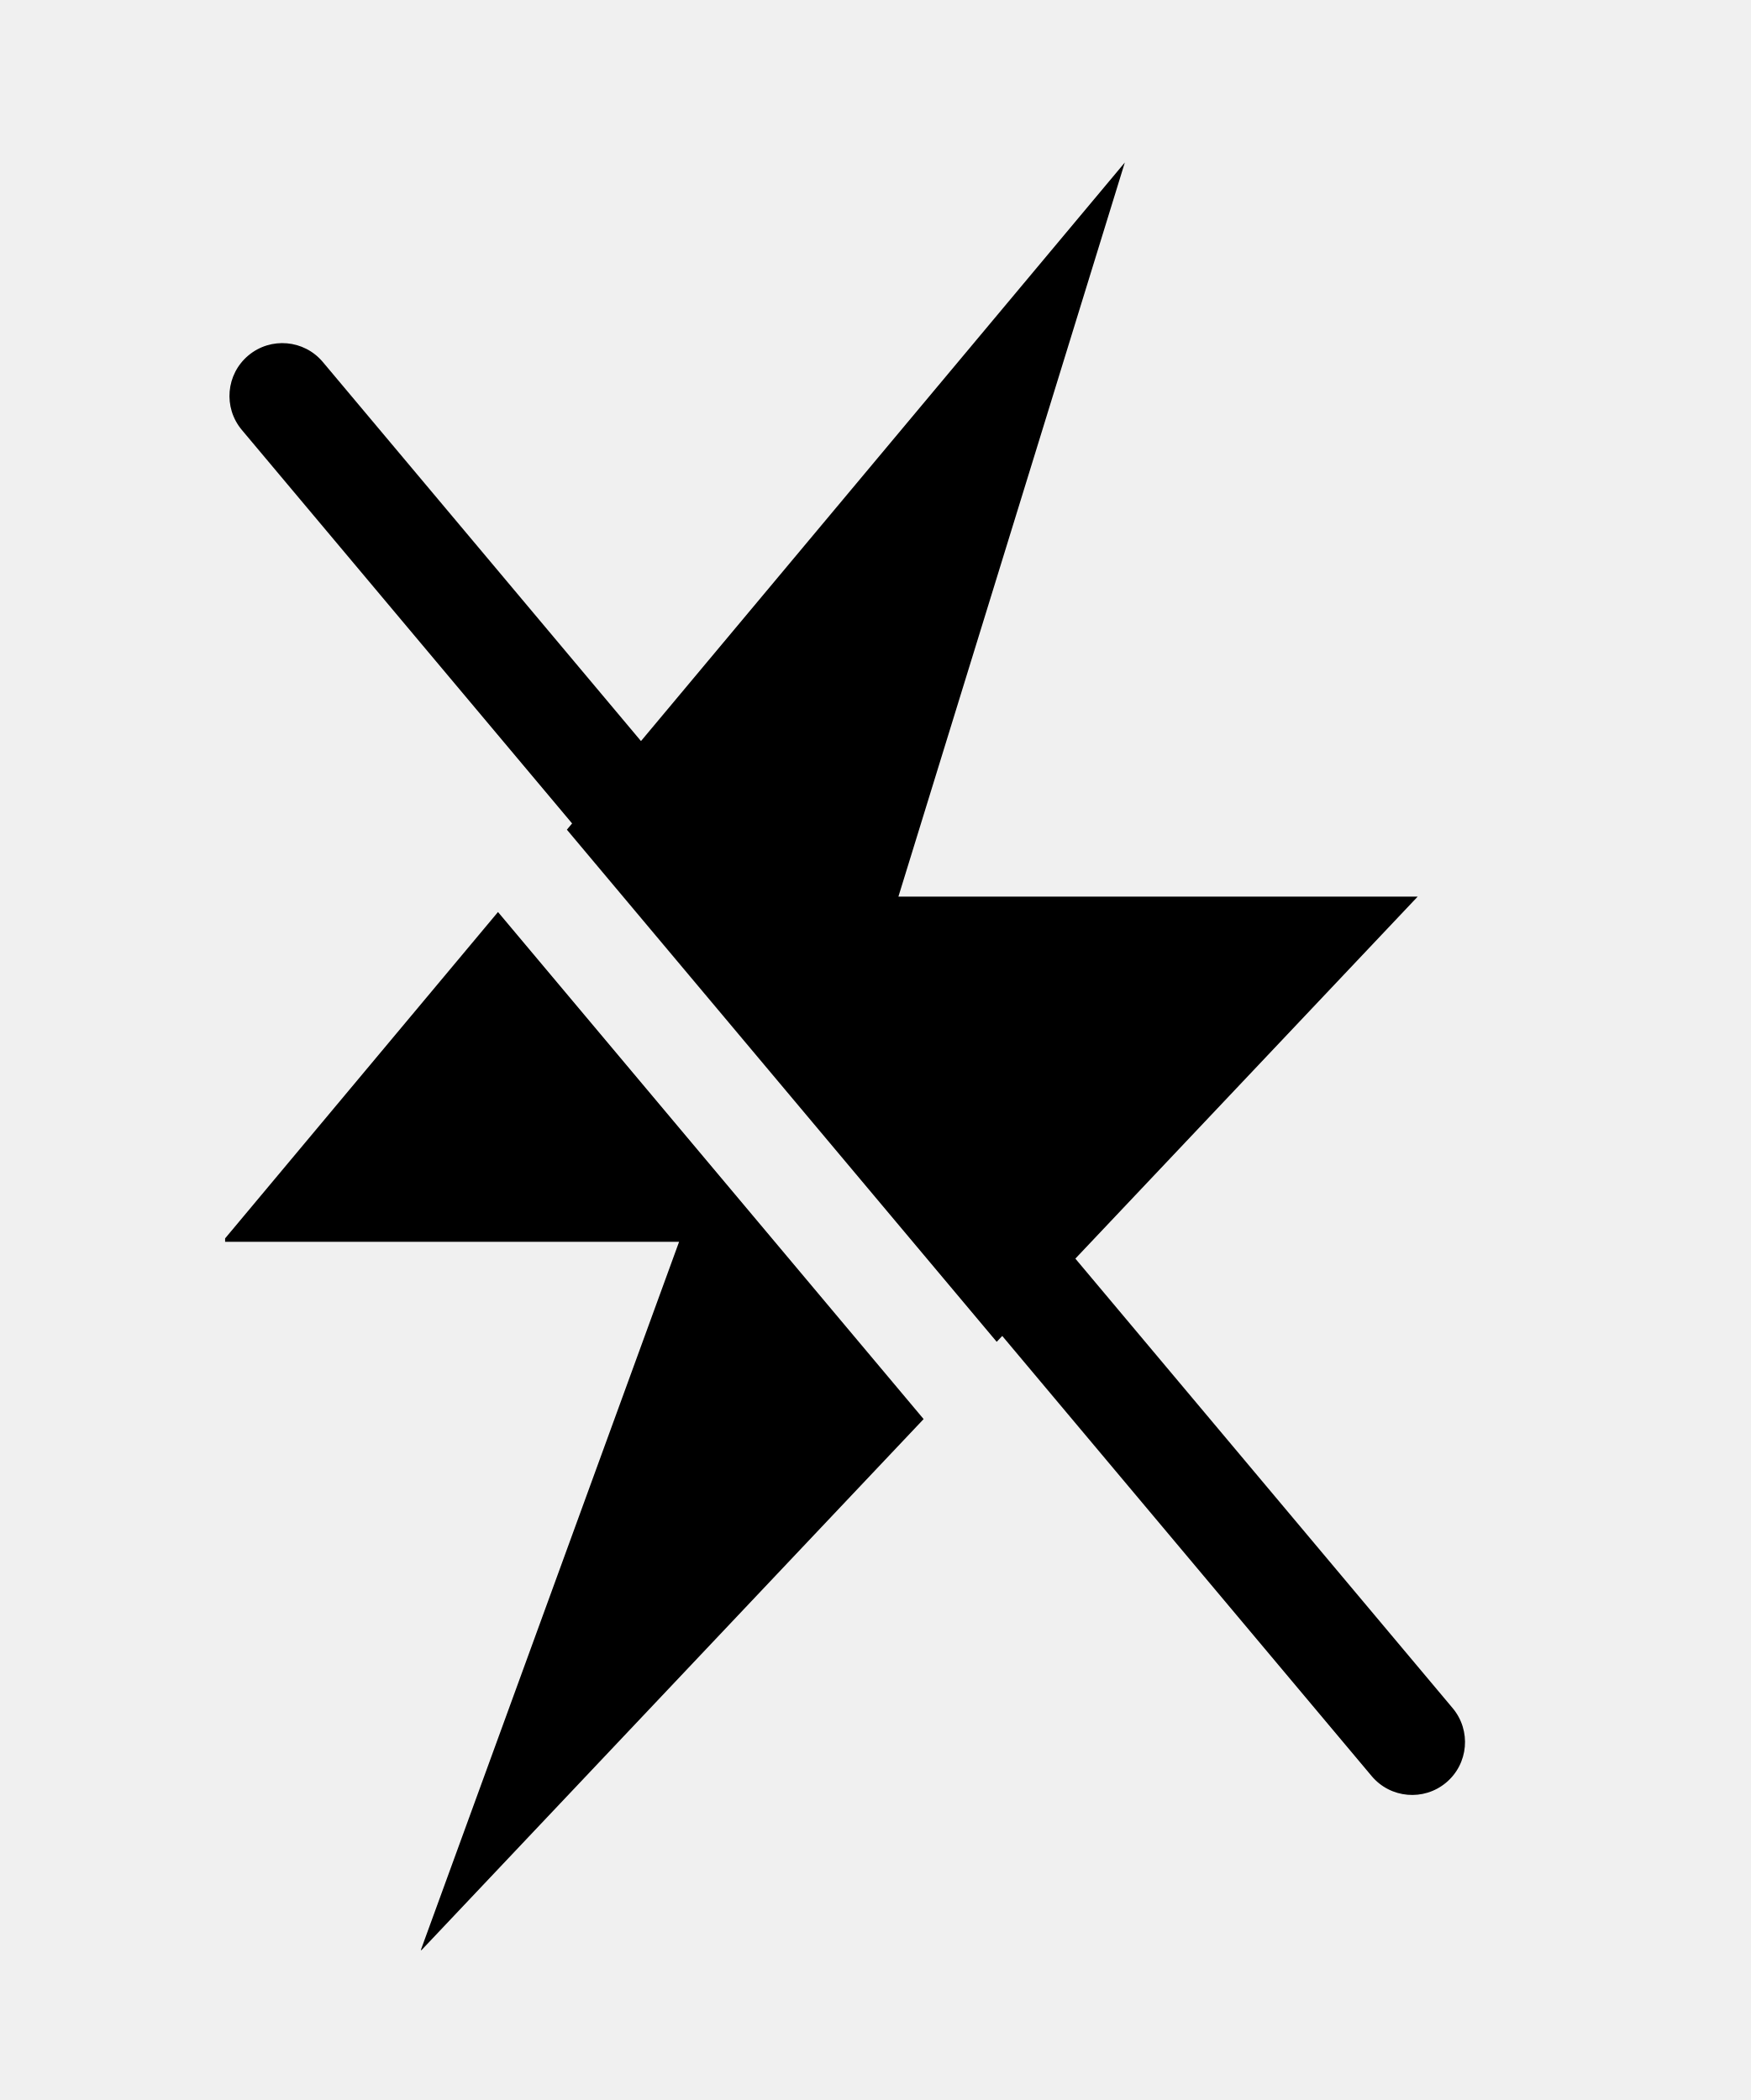
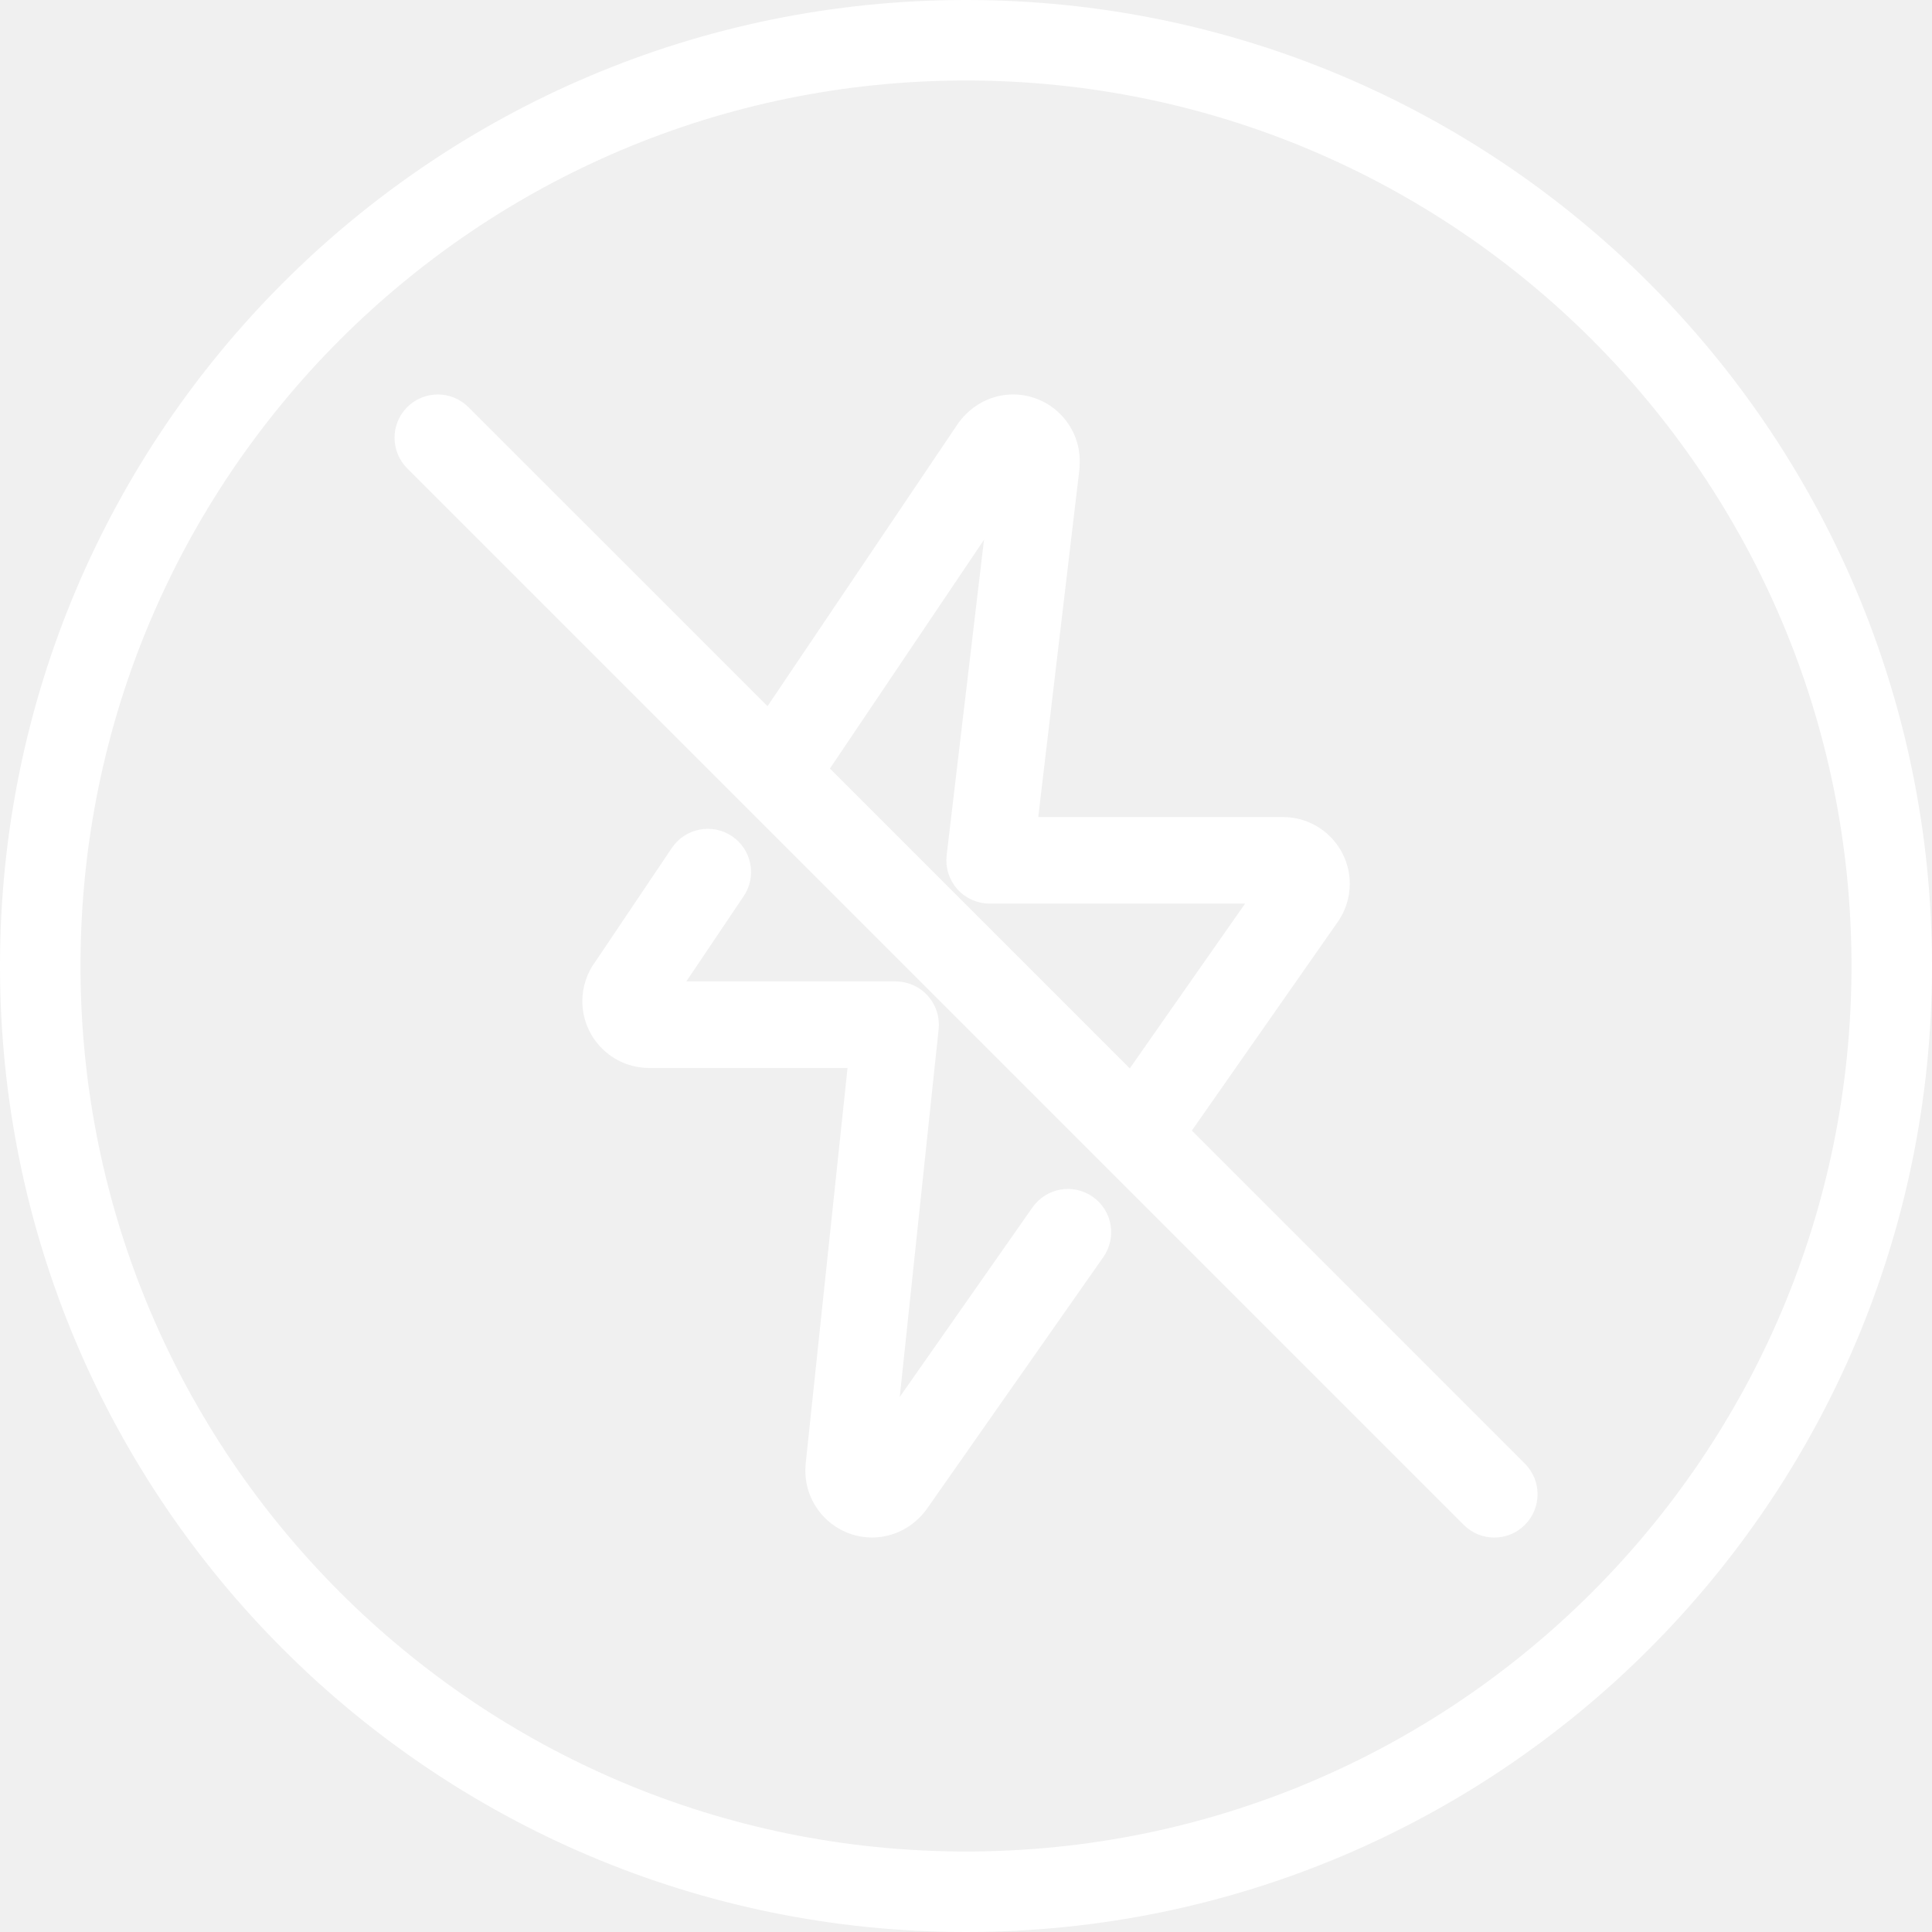
- <svg xmlns="http://www.w3.org/2000/svg" width="20" height="24" viewBox="0 0 20 24" fill="none">
-   <path fill-rule="evenodd" clip-rule="evenodd" d="M7.759 14.192H2.572V14.153L5.69 10.423L10.553 16.218L4.816 22.287H4.808L7.759 14.192ZM11.388 15.335L16.198 10.247H10.265L12.852 1.857L6.477 9.482L11.388 15.335Z" fill="currentColor" />
-   <rect x="2.375" y="4.451" width="1.208" height="21.291" rx="0.604" transform="rotate(-40 2.37476 4.45117)" fill="currentColor" />
+ <svg xmlns="http://www.w3.org/2000/svg" width="48" height="48" viewBox="0 0 48 48" fill="none">
+   <circle cx="24" cy="24" r="23" stroke="white" stroke-width="2" />
+   <path d="M18.073 20.94C17.673 20.672 17.13 20.777 16.859 21.177L14.962 23.997C14.772 24.248 14.668 24.559 14.668 24.874C14.668 25.678 15.322 26.333 16.126 26.333H21.279L20.215 36.39C20.211 36.42 20.209 36.51 20.209 36.541C20.209 37.344 20.864 37.999 21.668 37.999C22.125 37.999 22.561 37.779 22.851 37.392L27.249 31.116C27.526 30.72 27.43 30.174 27.034 29.898C26.64 29.621 26.094 29.716 25.816 30.112L22.074 35.455L23.121 25.551C23.147 25.305 23.068 25.057 22.902 24.873C22.736 24.688 22.5 24.583 22.251 24.583H16.676L18.31 22.155C18.581 21.754 18.475 21.21 18.073 20.94Z" fill="white" stroke="white" stroke-width="0.4" />
+   <path d="M29.351 28.112L33.041 22.835C33.231 22.584 33.335 22.273 33.335 21.958C33.335 21.154 32.681 20.5 31.877 20.5H25.57L26.62 11.631C26.623 11.597 26.626 11.492 26.626 11.458C26.627 10.655 25.973 10 25.169 10C24.711 10 24.275 10.219 23.977 10.62L19.099 17.858L11.496 10.257C11.154 9.915 10.6 9.915 10.258 10.257C9.917 10.598 9.917 11.153 10.258 11.494L36.507 37.743C36.677 37.914 36.901 38 37.125 38C37.349 38 37.574 37.915 37.744 37.743C38.086 37.402 38.086 36.847 37.744 36.505L29.351 28.112ZM24.743 12.613L23.718 21.272C23.688 21.52 23.767 21.769 23.932 21.956C24.098 22.142 24.336 22.25 24.587 22.25H31.318L28.096 26.854L20.361 19.119L24.743 12.613Z" fill="white" stroke="white" stroke-width="0.4" />
</svg>
